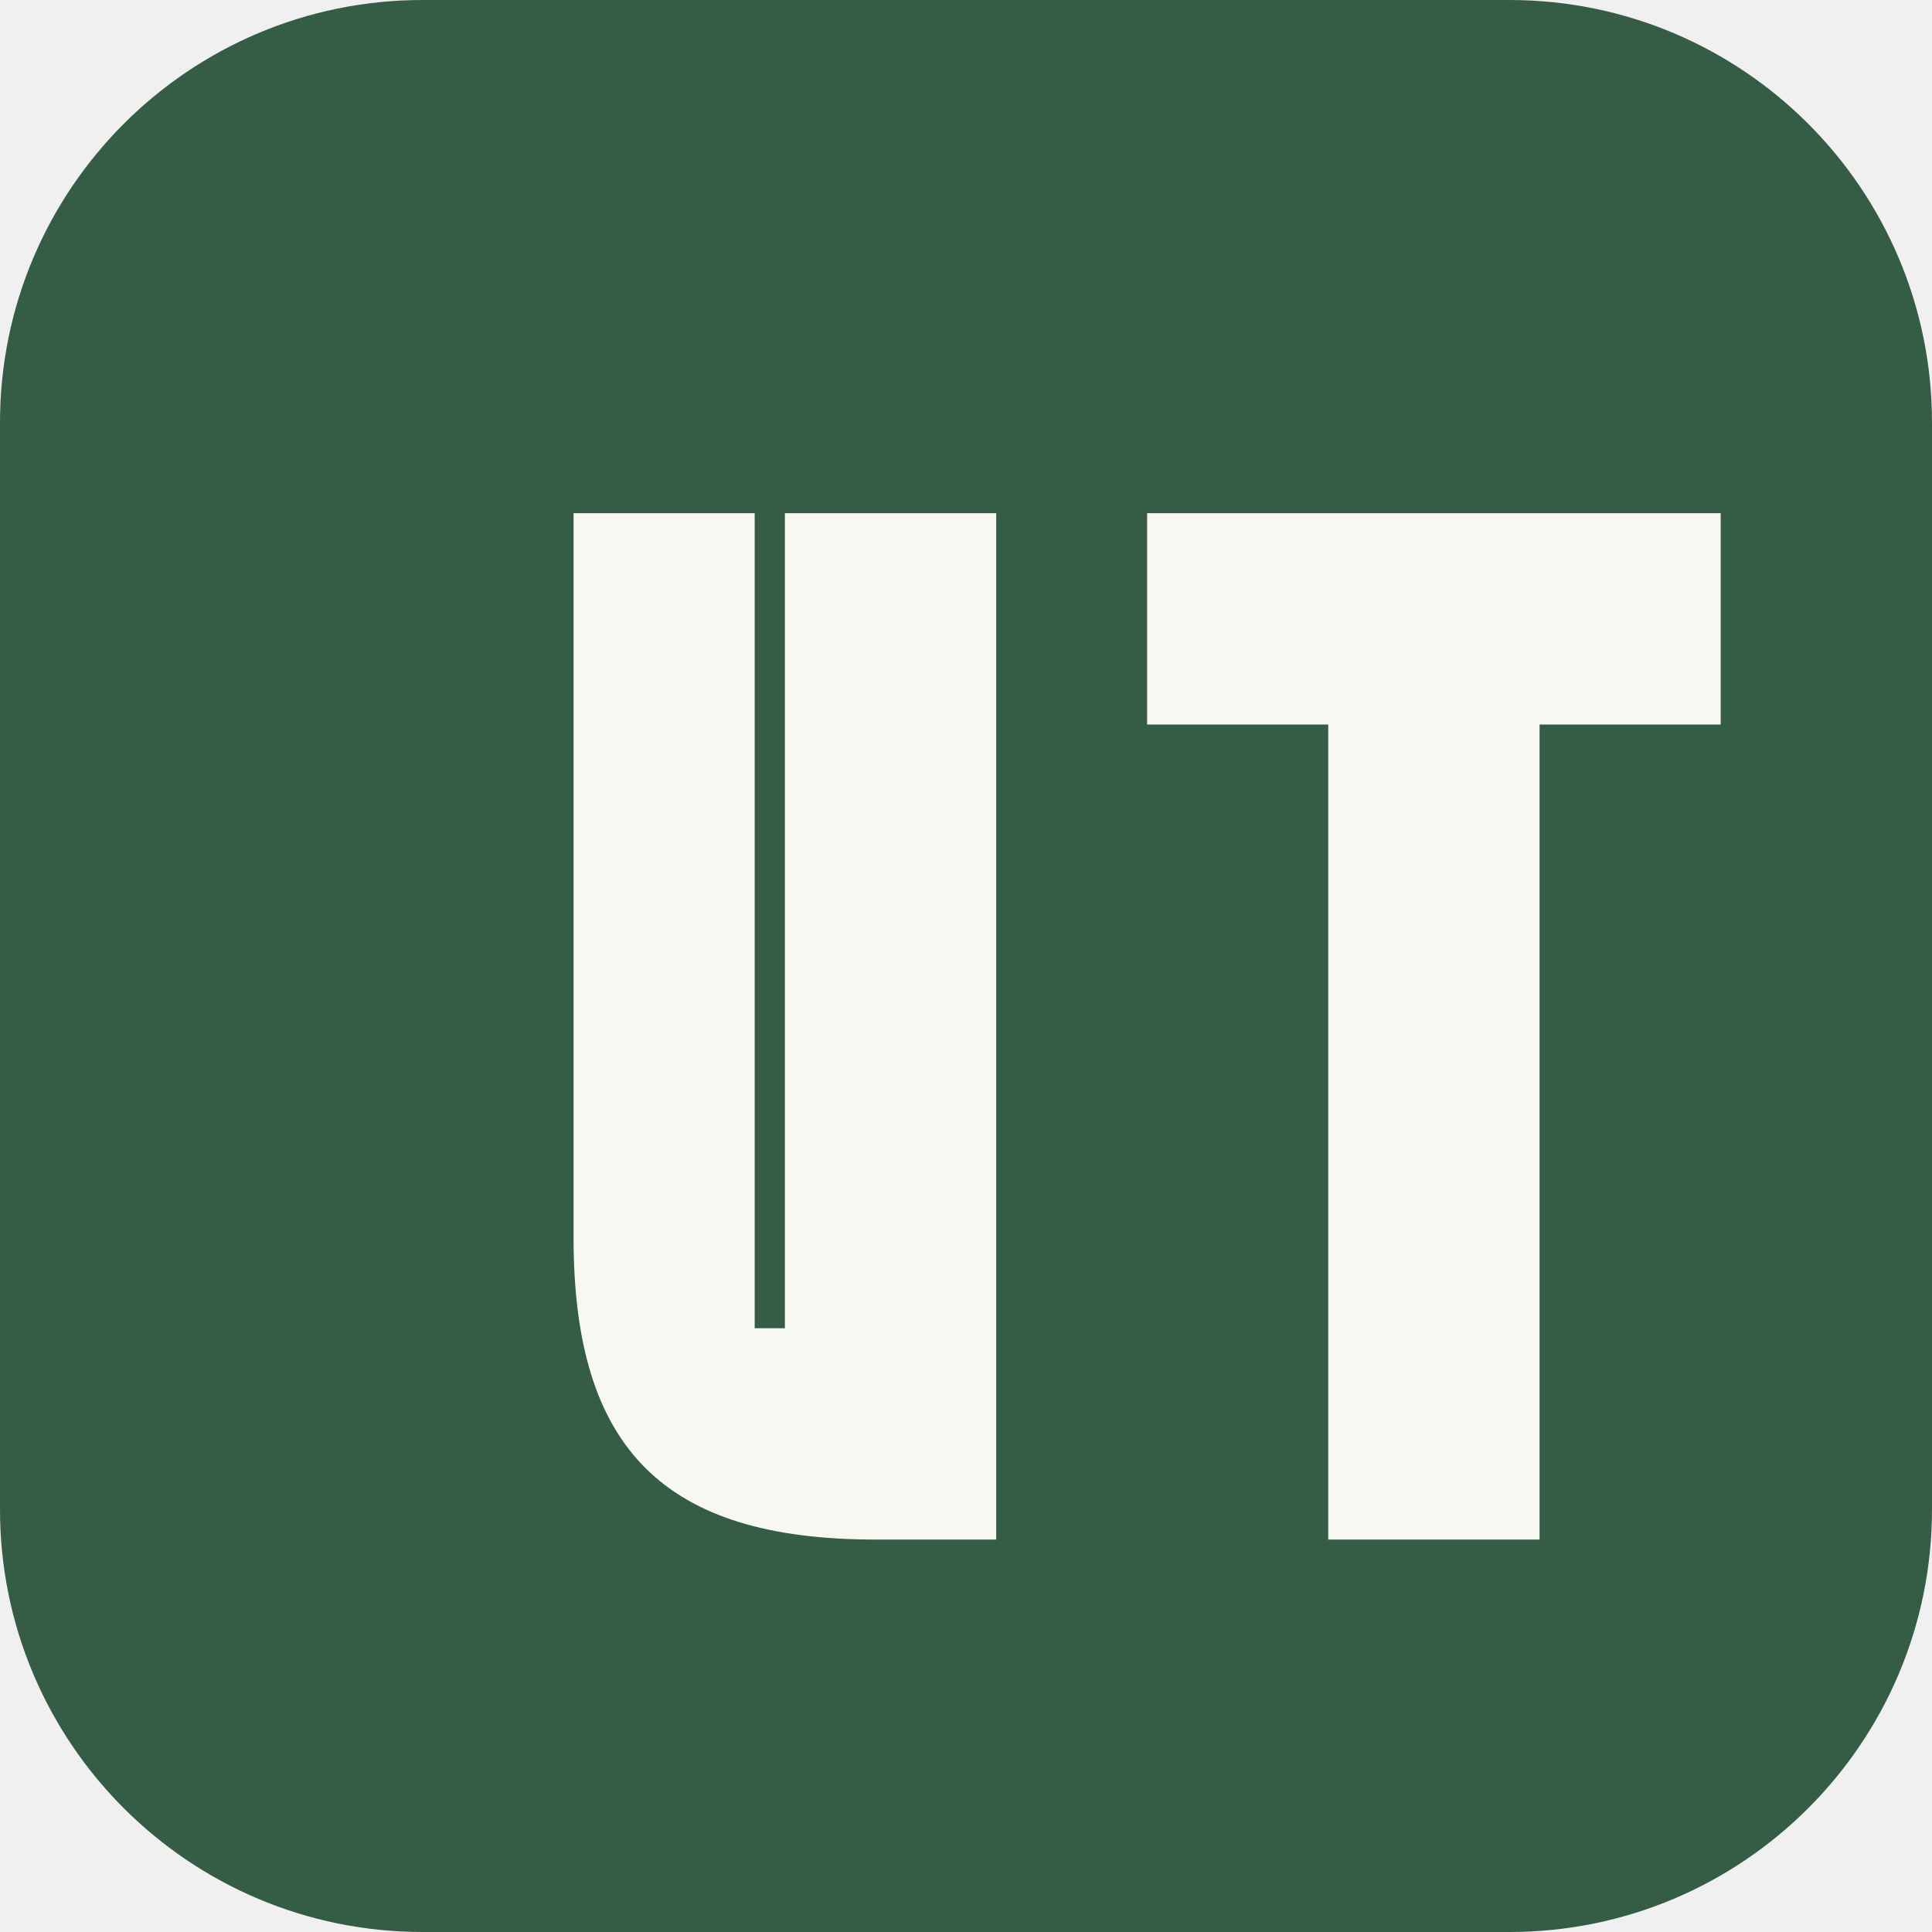
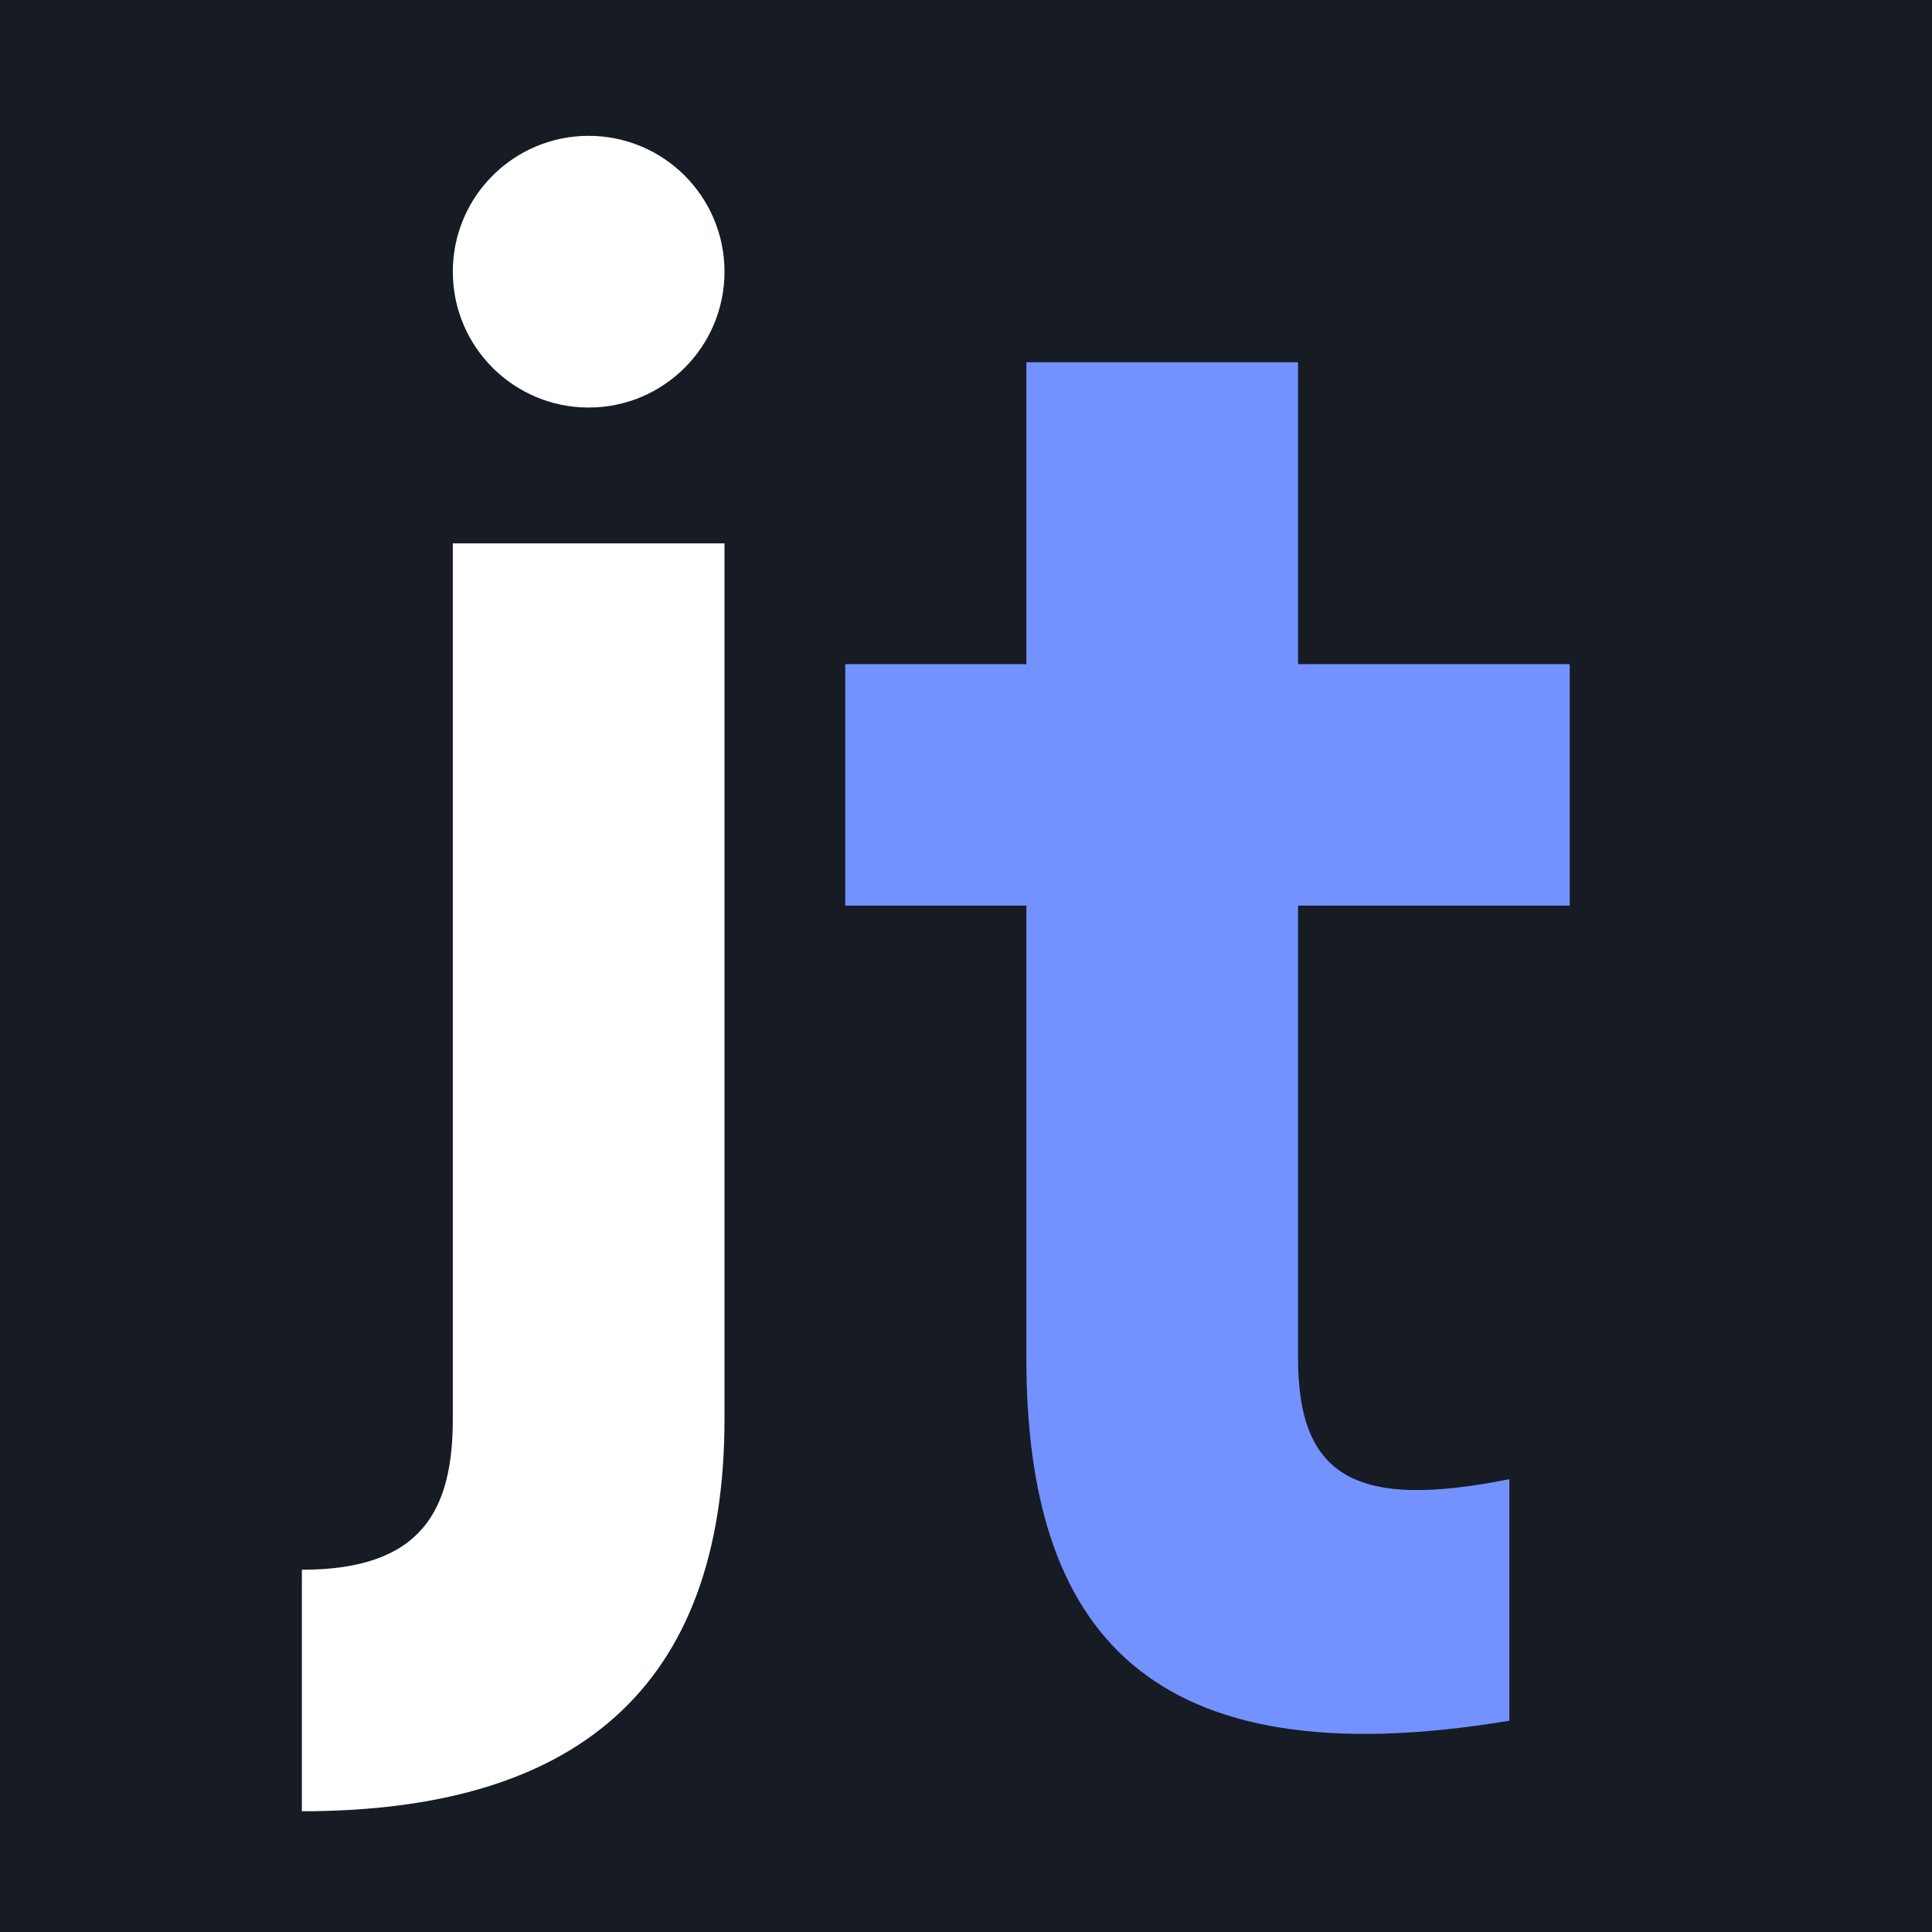
<svg xmlns="http://www.w3.org/2000/svg" viewBox="0 0 64 64">
-   <rect width="64" height="64" rx="14" fill="#355d46" />
-   <path d="M19 17v24c0 7 3 10 10 10h4V17h-7v27h-1V17zm19 0v7h6v27h7V24h6v-7z" fill="#f8f8f3" />
+   <rect width="64" height="64" fill="#171b24" />
+   <path d="M15 18h9v29c0 9-5 13-14 13v-8c4 0 5-2 5-5z" fill="#fff" />
+   <circle cx="19.5" cy="9" r="4.5" fill="#fff" />
+   <path d="M34 12h9v10h9v8h-9v15c0 4 2 5 7 4v8c-12 2-16-3-16-12V30h-6v-8h6z" fill="#7392ff" />
</svg>
